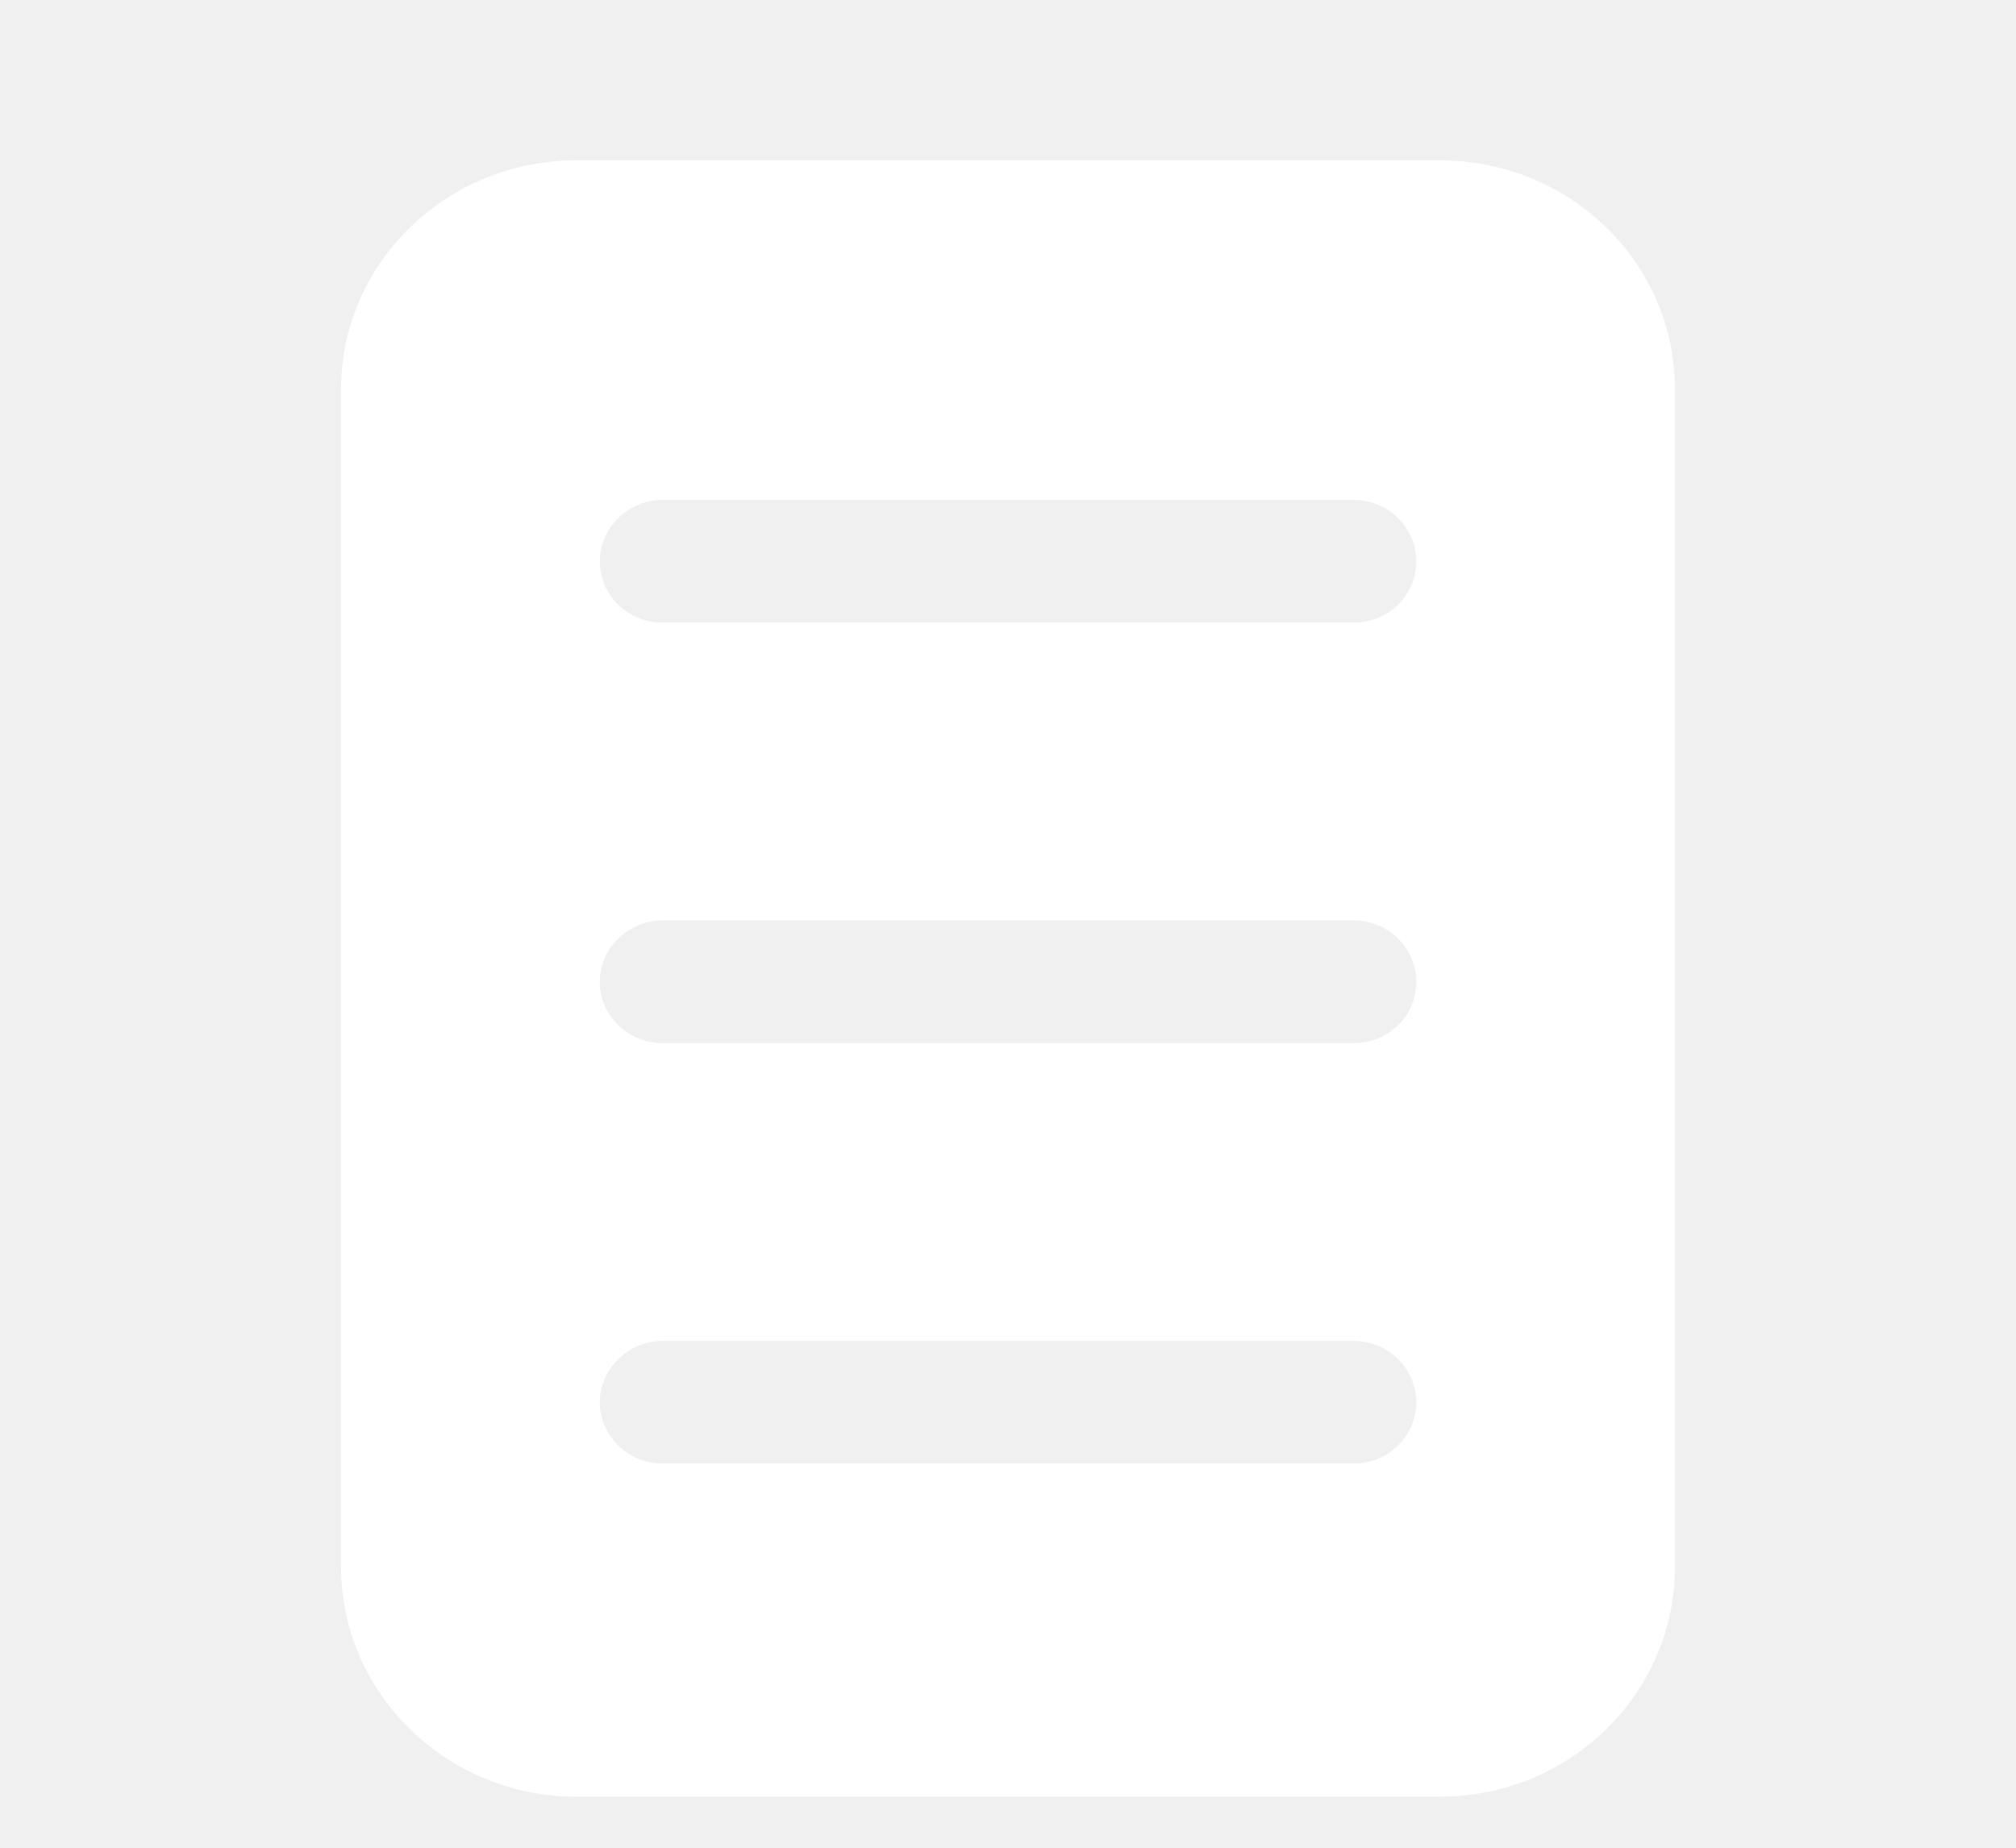
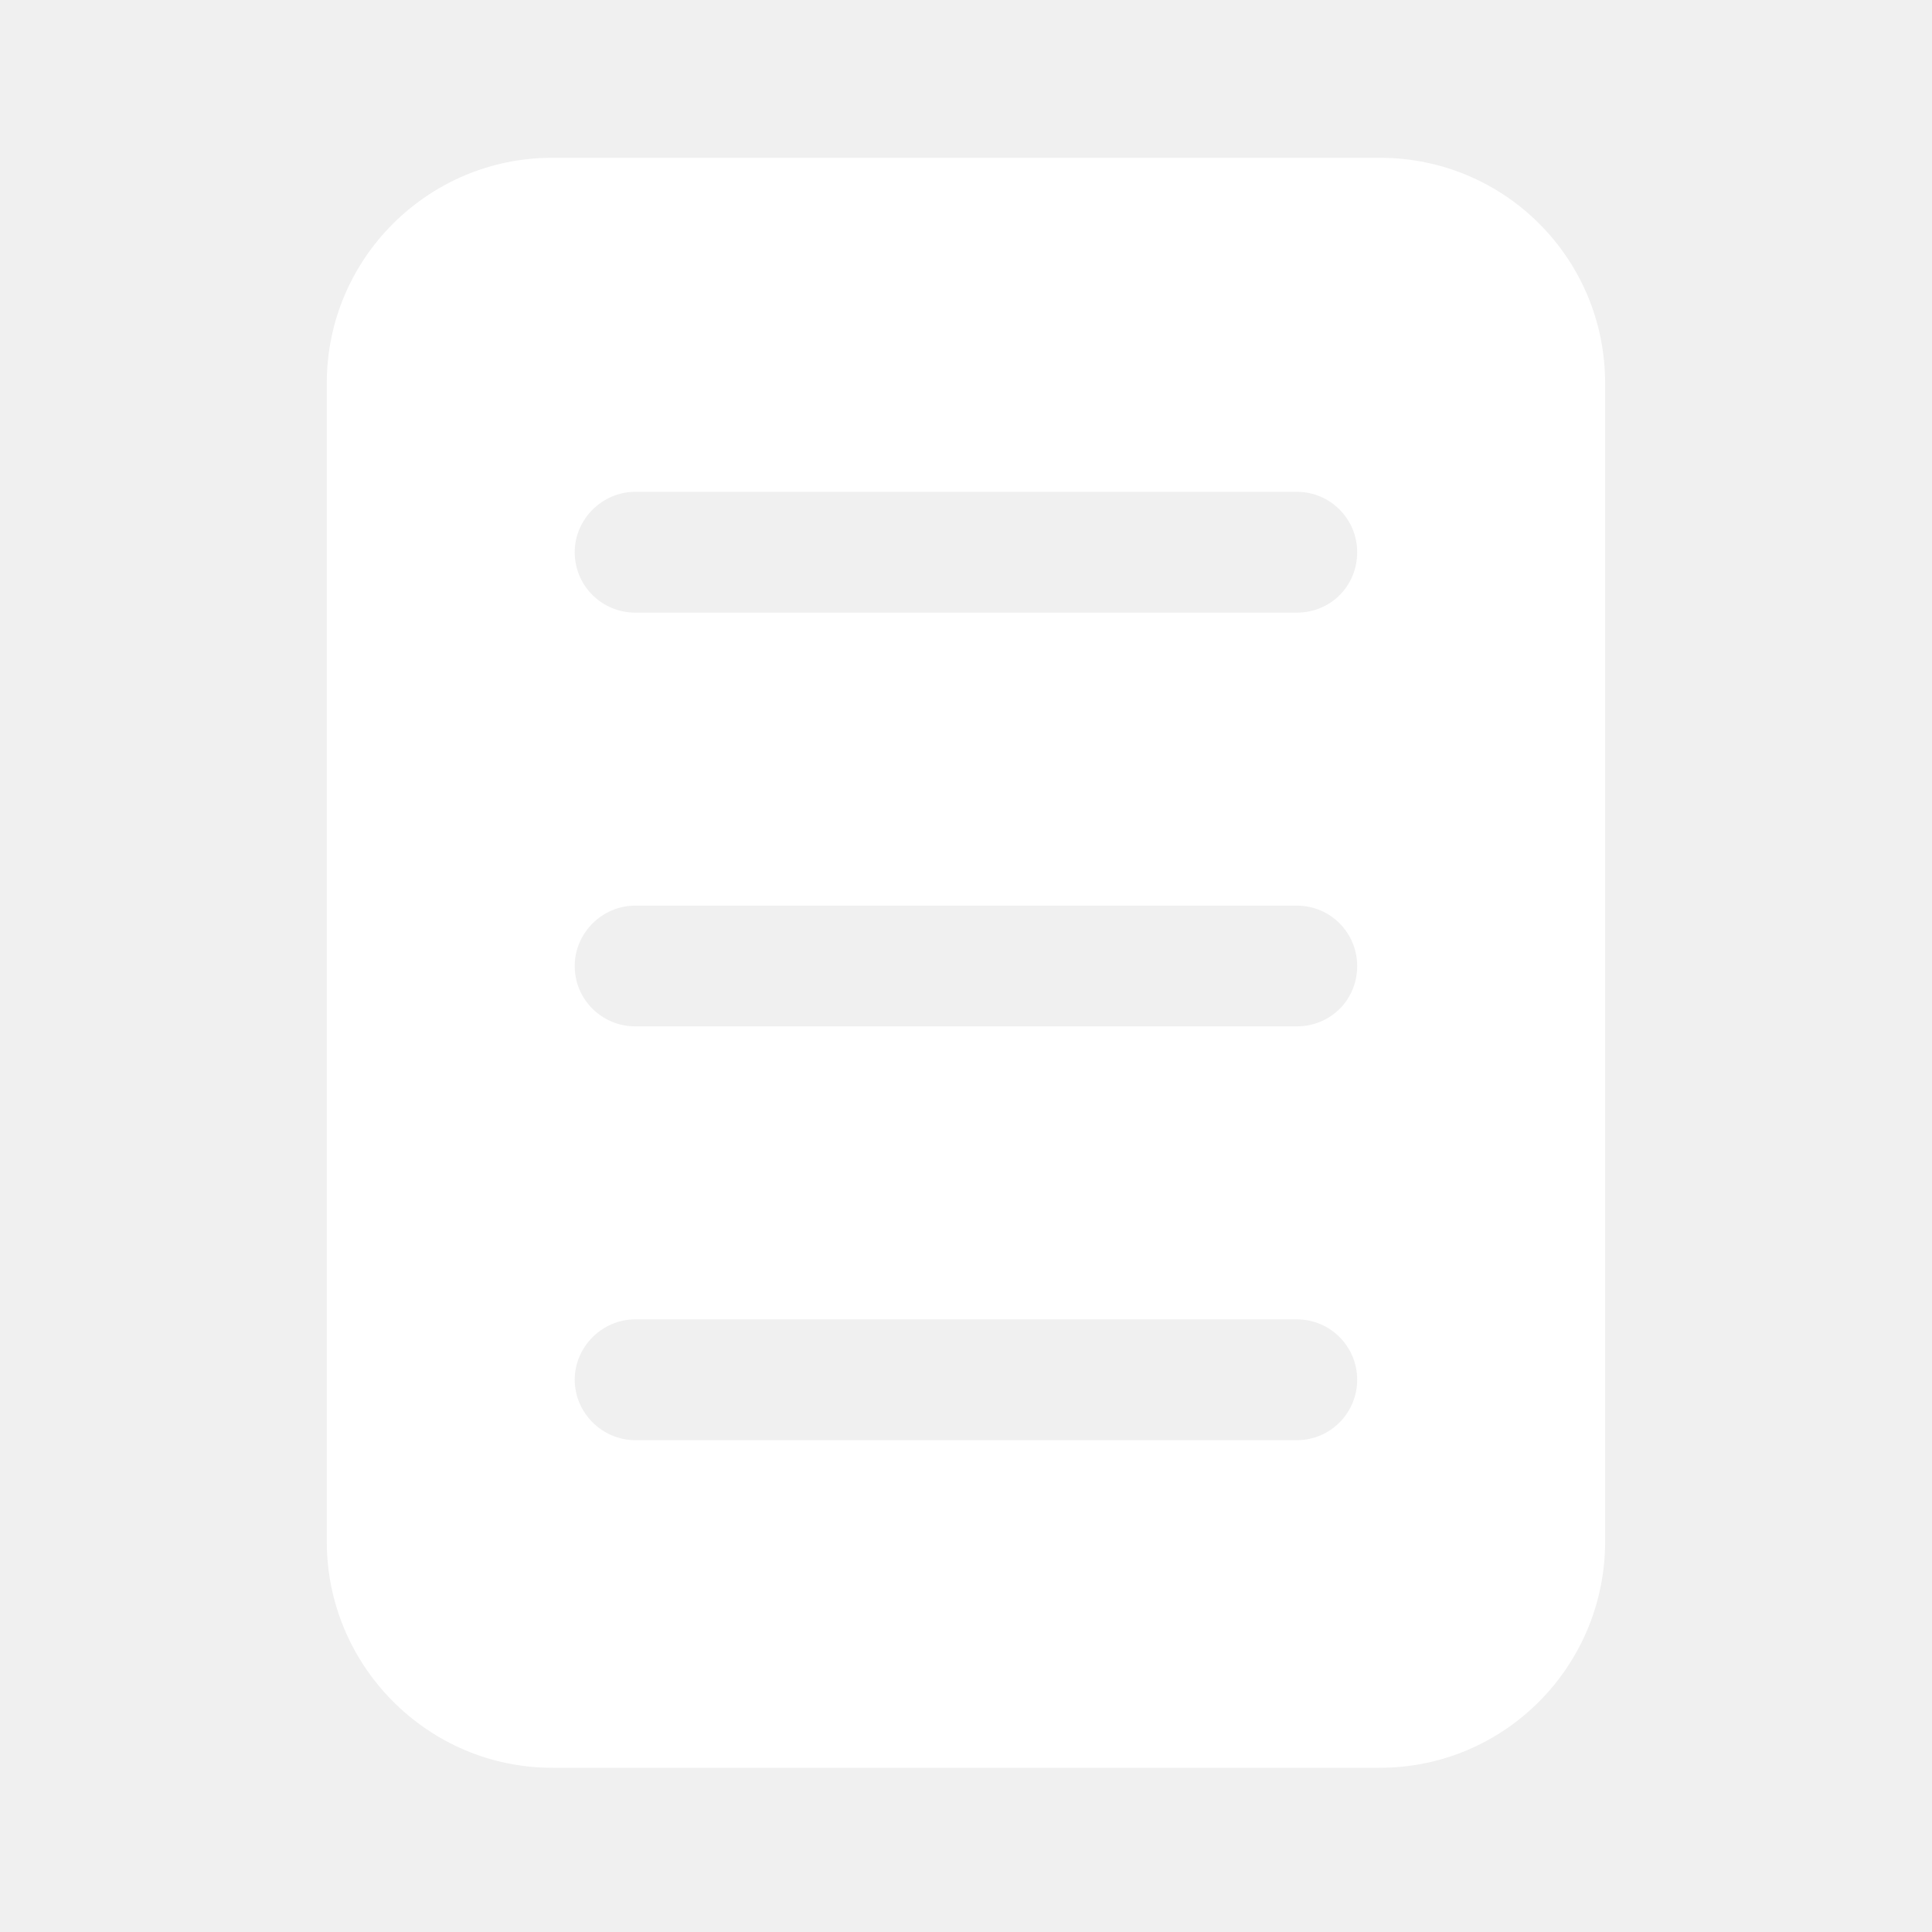
- <svg xmlns="http://www.w3.org/2000/svg" width="36" height="33" viewBox="0 0 36 33" fill="none">
-   <path d="M25.71 2.864H10.29C7.98 2.864 6.09 4.69 6.09 6.955V27.982C6.09 30.247 7.98 32.088 10.29 32.088H25.71C28.035 32.088 29.91 30.247 29.91 27.982V6.955C29.91 4.69 28.035 2.864 25.71 2.864ZM11.835 23.949H24.165C24.795 23.949 25.29 24.446 25.29 25.045C25.29 25.644 24.795 26.14 24.165 26.14H11.835C11.22 26.14 10.71 25.644 10.71 25.045C10.71 24.446 11.22 23.949 11.835 23.949ZM10.71 17.534C10.71 16.935 11.22 16.438 11.835 16.438H24.165C24.795 16.438 25.29 16.935 25.29 17.534C25.29 18.148 24.795 18.63 24.165 18.63H11.835C11.22 18.63 10.71 18.148 10.71 17.534ZM24.165 11.12H11.835C11.22 11.12 10.71 10.637 10.71 10.024C10.71 9.425 11.22 8.928 11.835 8.928H24.165C24.795 8.928 25.29 9.425 25.29 10.024C25.29 10.637 24.795 11.12 24.165 11.12Z" fill="white" />
+ <svg xmlns="http://www.w3.org/2000/svg" width="21" height="21" viewBox="0 0 21 21" fill="none">
+   <path d="M14.997 1.715H6.002C4.655 1.715 3.552 2.809 3.552 4.165V16.756C3.552 18.112 4.655 19.215 6.002 19.215H14.997C16.354 19.215 17.447 18.112 17.447 16.756V4.165C17.447 2.809 16.354 1.715 14.997 1.715ZM6.904 14.341H14.096C14.463 14.341 14.752 14.639 14.752 14.997C14.752 15.356 14.463 15.654 14.096 15.654H6.904C6.545 15.654 6.247 15.356 6.247 14.997C6.247 14.639 6.545 14.341 6.904 14.341ZM6.247 10.5C6.247 10.141 6.545 9.844 6.904 9.844H14.096C14.463 9.844 14.752 10.141 14.752 10.5C14.752 10.867 14.463 11.156 14.096 11.156H6.904C6.545 11.156 6.247 10.867 6.247 10.5ZM14.096 6.659H6.904C6.545 6.659 6.247 6.37 6.247 6.002C6.247 5.644 6.545 5.346 6.904 5.346H14.096C14.463 5.346 14.752 5.644 14.752 6.002C14.752 6.37 14.463 6.659 14.096 6.659Z" fill="white" />
</svg>
